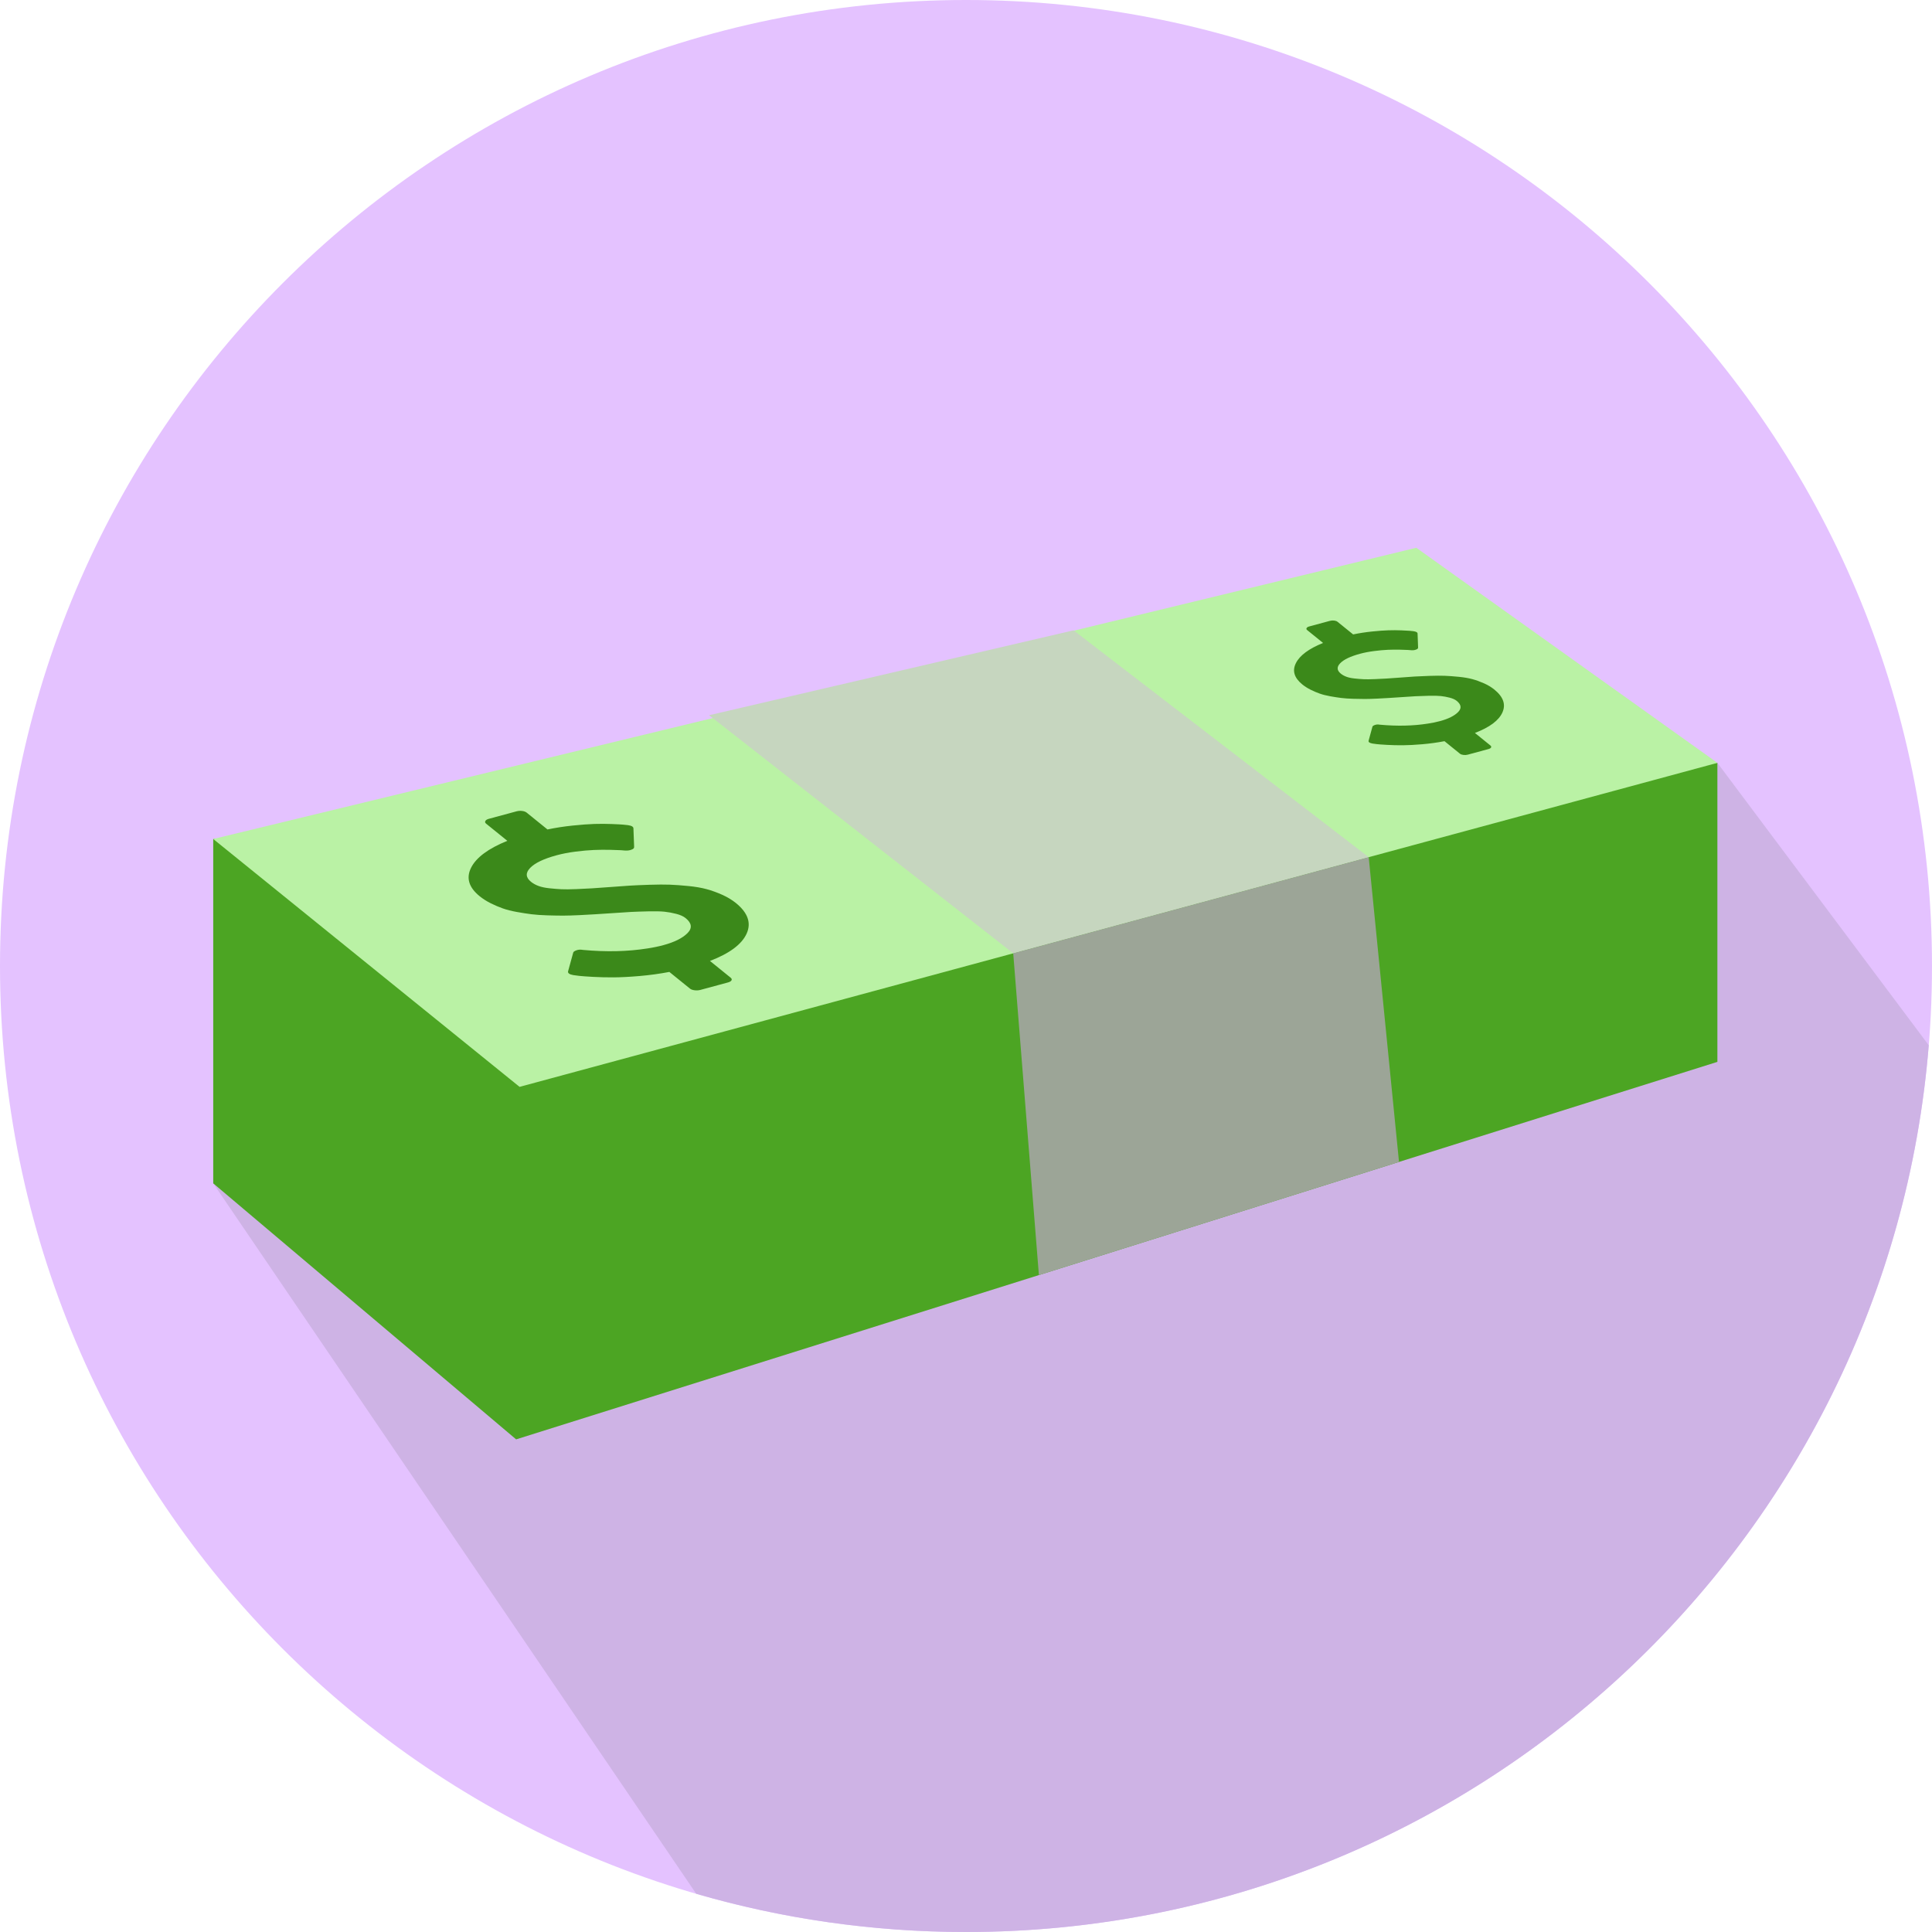
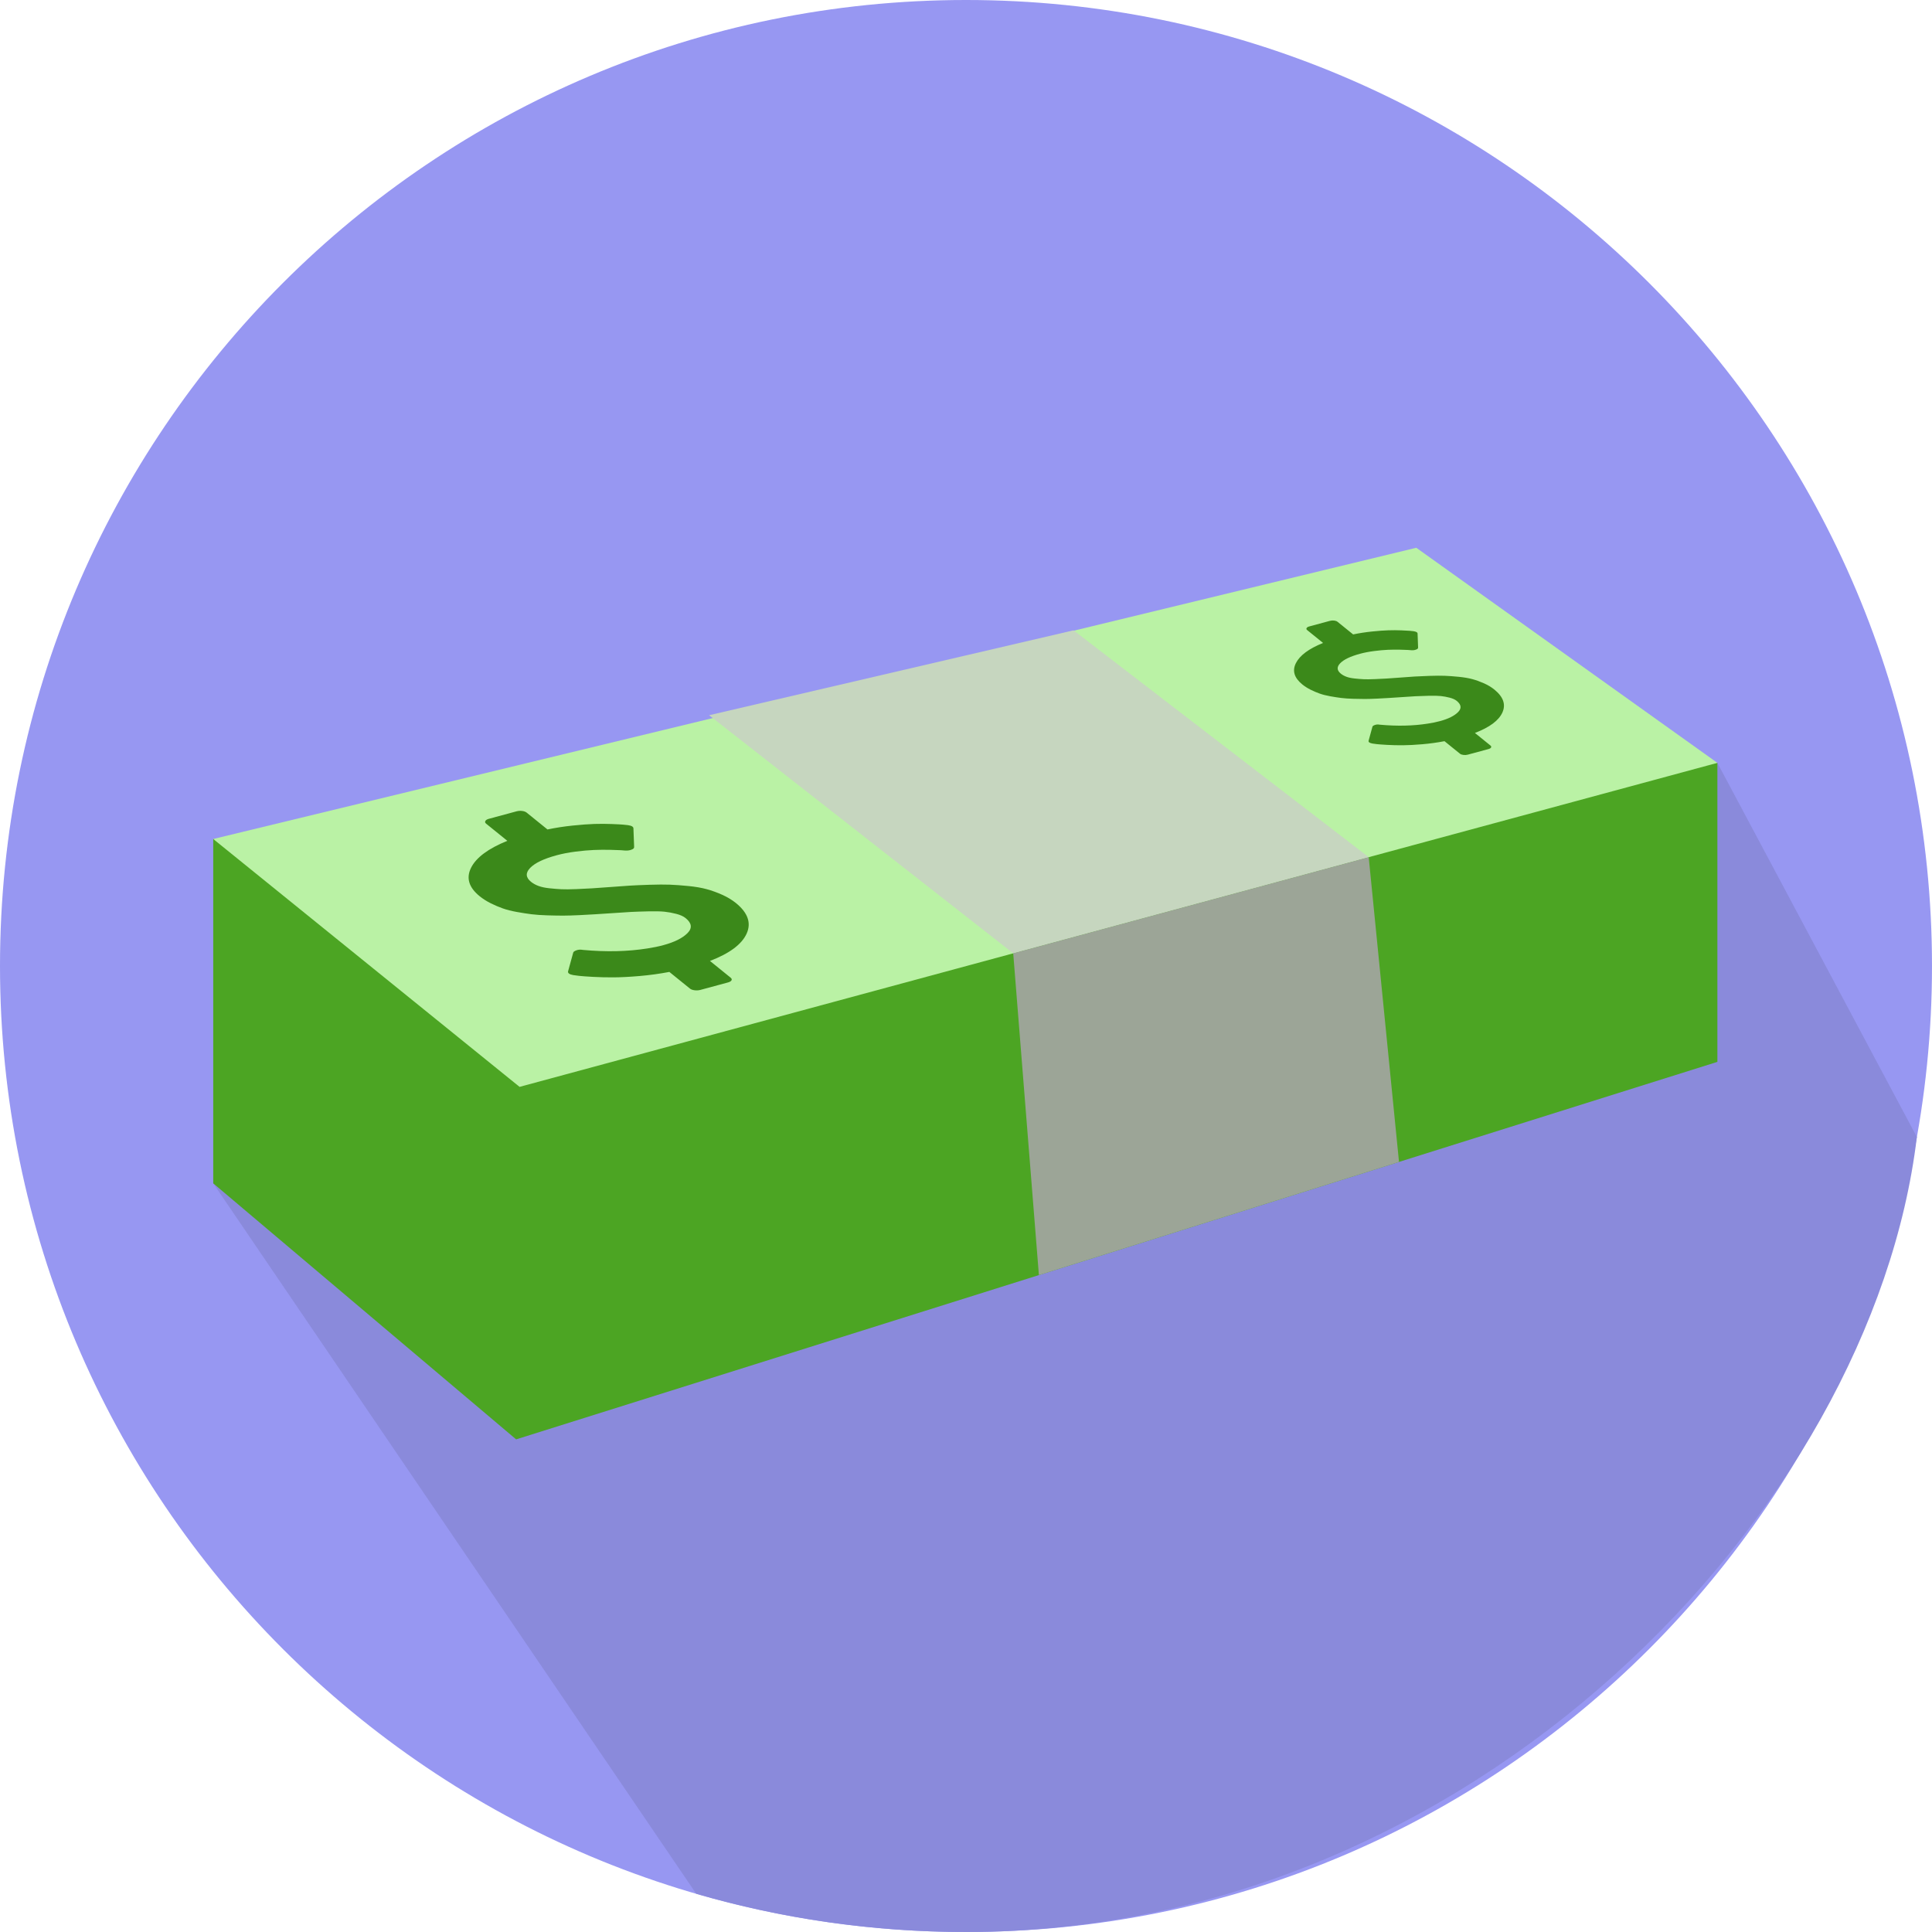
- <svg xmlns="http://www.w3.org/2000/svg" version="1.1" id="Layer_1" x="0px" y="0px" width="416.798px" height="416.799px" viewBox="0 0 416.798 416.799" enable-background="new 0 0 416.798 416.799" xml:space="preserve">
-   <circle fill="#E4C2FF" cx="208.399" cy="208.399" r="208.399" />
-   <path fill="#CEB3E5" d="M370.5,164.575L46,255.286l104.198,153.265c18.473,5.362,37.999,8.248,58.201,8.248  c109.339,0,199.001-84.207,207.697-191.305L370.5,164.575z" />
+ <svg xmlns="http://www.w3.org/2000/svg" version="1.1" id="Layer_1" x="0px" y="0px" width="416.797px" height="416.799px" viewBox="0 0 416.797 416.799" enable-background="new 0 0 416.797 416.799" xml:space="preserve">
+   <circle fill="#9797F2" cx="208.399" cy="208.399" r="208.399" />
+   <path fill="#8A8ADB" d="M370.5,164.575L46,255.286l104.198,153.265c18.473,5.362,37.999,8.248,58.201,8.248  c109.34,0,195.5-90.899,205.134-171.507L370.5,164.575z" />
  <polygon fill="#4CA523" points="46,255.286 46,181 370.5,164.575 370.5,229.083 111.348,310.521 " />
-   <polygon fill="#BAF2A5" points="370.5,164.575 112.089,234.473 46,181 305.544,118.171 " />
+   <polygon fill="#BAF2A5" points="370.5,164.575 112.089,234.474 46,181 305.543,118.171 " />
  <g>
-     <path fill="#3B891A" d="M158.746,194.804c2.596,2.102,3.371,4.306,2.326,6.614c-1.046,2.308-3.682,4.271-7.908,5.891l4.456,3.604   c0.237,0.193,0.3,0.387,0.189,0.582c-0.111,0.195-0.374,0.349-0.783,0.459l-5.945,1.608c-0.381,0.103-0.792,0.128-1.232,0.072   c-0.441-0.056-0.771-0.173-0.99-0.351l-4.457-3.605c-2.09,0.4-4.224,0.693-6.401,0.881c-2.179,0.186-4.047,0.284-5.604,0.292   c-1.557,0.009-3.049-0.027-4.48-0.107c-1.43-0.08-2.431-0.153-3-0.219c-0.572-0.065-0.983-0.12-1.23-0.162   c-0.855-0.153-1.231-0.427-1.132-0.82l1.1-4.008c0.035-0.193,0.27-0.366,0.706-0.521c0.406-0.146,0.836-0.18,1.288-0.101   l0.138,0.018c4.998,0.462,9.625,0.355,13.883-0.319c1.221-0.184,2.375-0.423,3.46-0.717c2.379-0.643,4.105-1.503,5.181-2.583   c1.076-1.078,0.942-2.161-0.4-3.245c-0.473-0.384-1.143-0.689-2.007-0.913c-0.867-0.225-1.713-0.38-2.545-0.467   c-0.833-0.086-2.01-0.111-3.53-0.076c-1.524,0.036-2.763,0.078-3.722,0.127s-2.408,0.144-4.35,0.283   c-1.416,0.09-2.531,0.163-3.343,0.218c-0.814,0.054-1.942,0.116-3.382,0.186c-1.442,0.07-2.624,0.104-3.542,0.106   c-0.919,0-2.049-0.018-3.392-0.059c-1.343-0.04-2.49-0.119-3.438-0.238c-0.95-0.118-2.003-0.284-3.163-0.492   c-1.159-0.208-2.172-0.465-3.04-0.772c-0.868-0.306-1.741-0.679-2.619-1.119c-0.877-0.441-1.664-0.943-2.359-1.506   c-2.342-1.895-2.959-3.945-1.847-6.153c1.111-2.206,3.717-4.138,7.817-5.797l-4.583-3.707c-0.221-0.18-0.272-0.372-0.155-0.578   c0.119-0.205,0.367-0.36,0.749-0.463l5.944-1.608c0.411-0.111,0.826-0.141,1.242-0.088s0.745,0.175,0.982,0.367l4.482,3.625   c1.773-0.371,3.59-0.651,5.449-0.842c1.859-0.191,3.421-0.307,4.684-0.346c1.262-0.04,2.514-0.034,3.751,0.016   c1.235,0.049,2.055,0.095,2.455,0.132c0.4,0.039,0.739,0.076,1.018,0.11c0.804,0.112,1.2,0.354,1.187,0.723l0.15,3.972   c0.02,0.27-0.181,0.471-0.606,0.604c-0.361,0.152-0.815,0.212-1.367,0.177c-0.138-0.017-0.454-0.041-0.942-0.074   c-0.491-0.032-1.29-0.059-2.393-0.081c-1.104-0.022-2.234-0.009-3.391,0.038c-1.156,0.046-2.47,0.164-3.943,0.352   c-1.47,0.188-2.825,0.447-4.056,0.78c-2.791,0.754-4.699,1.665-5.731,2.733c-1.032,1.066-0.97,2.067,0.184,3.001   c0.443,0.357,0.975,0.653,1.598,0.887c0.621,0.235,1.407,0.403,2.354,0.503c0.947,0.102,1.807,0.172,2.58,0.21   c0.772,0.039,1.857,0.028,3.256-0.028c1.396-0.057,2.514-0.112,3.351-0.165c0.836-0.051,2.098-0.142,3.783-0.268   c1.894-0.145,3.352-0.251,4.369-0.315c1.017-0.064,2.428-0.125,4.236-0.185c1.808-0.058,3.276-0.065,4.408-0.023   c1.13,0.042,2.463,0.14,4.001,0.291c1.54,0.152,2.857,0.378,3.952,0.678c1.094,0.299,2.205,0.699,3.334,1.2   C156.907,193.524,157.896,194.119,158.746,194.804z" />
+     <path fill="#3B891A" d="M158.746,194.804c2.596,2.103,3.371,4.306,2.326,6.614c-1.046,2.308-3.682,4.271-7.908,5.891l4.456,3.604   c0.237,0.193,0.3,0.387,0.189,0.582s-0.374,0.349-0.783,0.459l-5.945,1.607c-0.381,0.104-0.792,0.129-1.232,0.072   c-0.441-0.056-0.771-0.173-0.99-0.351l-4.457-3.605c-2.09,0.4-4.224,0.693-6.401,0.882c-2.179,0.186-4.047,0.283-5.604,0.291   c-1.557,0.01-3.049-0.026-4.48-0.106c-1.43-0.08-2.431-0.153-3-0.22c-0.572-0.064-0.983-0.119-1.23-0.161   c-0.855-0.153-1.231-0.427-1.132-0.82l1.1-4.008c0.035-0.193,0.27-0.366,0.706-0.521c0.406-0.146,0.836-0.18,1.288-0.101   l0.138,0.018c4.998,0.462,9.625,0.355,13.883-0.319c1.221-0.185,2.375-0.423,3.46-0.717c2.379-0.643,4.105-1.503,5.181-2.583   c1.076-1.078,0.942-2.161-0.4-3.245c-0.473-0.384-1.143-0.689-2.007-0.913c-0.867-0.225-1.713-0.38-2.545-0.467   c-0.833-0.086-2.01-0.111-3.53-0.076c-1.524,0.036-2.763,0.078-3.722,0.127c-0.959,0.049-2.408,0.144-4.35,0.283   c-1.416,0.09-2.531,0.163-3.343,0.218c-0.814,0.054-1.942,0.116-3.382,0.186c-1.442,0.07-2.624,0.104-3.542,0.106   c-0.919,0-2.049-0.018-3.392-0.059c-1.343-0.04-2.49-0.119-3.438-0.238c-0.95-0.118-2.003-0.284-3.163-0.492   c-1.159-0.208-2.172-0.465-3.04-0.772c-0.868-0.306-1.741-0.679-2.619-1.119c-0.877-0.441-1.664-0.943-2.359-1.506   c-2.342-1.895-2.959-3.945-1.847-6.153c1.111-2.206,3.717-4.138,7.817-5.797l-4.583-3.707c-0.221-0.18-0.272-0.372-0.155-0.578   c0.119-0.205,0.367-0.36,0.749-0.463l5.944-1.608c0.411-0.111,0.826-0.141,1.242-0.088c0.416,0.053,0.745,0.175,0.982,0.367   l4.482,3.625c1.773-0.371,3.59-0.651,5.449-0.842s3.421-0.307,4.684-0.346c1.262-0.04,2.514-0.034,3.751,0.016   c1.235,0.049,2.055,0.095,2.455,0.132c0.4,0.039,0.739,0.076,1.018,0.11c0.804,0.112,1.2,0.354,1.187,0.723l0.15,3.972   c0.021,0.27-0.181,0.471-0.605,0.604c-0.361,0.152-0.815,0.212-1.367,0.177c-0.138-0.017-0.454-0.041-0.942-0.074   c-0.491-0.032-1.29-0.059-2.393-0.081c-1.104-0.022-2.234-0.009-3.391,0.038c-1.156,0.046-2.47,0.164-3.943,0.352   c-1.47,0.188-2.825,0.447-4.056,0.78c-2.791,0.754-4.699,1.665-5.731,2.733c-1.032,1.066-0.97,2.067,0.184,3.001   c0.443,0.357,0.975,0.653,1.598,0.887c0.621,0.235,1.407,0.403,2.354,0.503c0.947,0.102,1.807,0.172,2.58,0.21   c0.772,0.039,1.857,0.028,3.256-0.028c1.396-0.057,2.514-0.112,3.351-0.165c0.836-0.051,2.098-0.142,3.783-0.268   c1.894-0.145,3.352-0.251,4.369-0.315s2.428-0.125,4.236-0.185c1.808-0.058,3.276-0.065,4.408-0.023   c1.13,0.042,2.463,0.14,4.001,0.291c1.54,0.152,2.857,0.378,3.952,0.678c1.094,0.299,2.205,0.699,3.334,1.2   C156.907,193.524,157.896,194.119,158.746,194.804z" />
  </g>
  <g>
-     <path fill="#3B891A" d="M322.373,148.755c1.945,1.574,2.527,3.226,1.744,4.956c-0.783,1.729-2.759,3.2-5.925,4.413l3.339,2.702   c0.178,0.145,0.225,0.29,0.141,0.435c-0.083,0.147-0.278,0.262-0.586,0.345l-4.455,1.205c-0.285,0.077-0.595,0.095-0.923,0.054   c-0.331-0.042-0.579-0.129-0.743-0.263l-3.339-2.702c-1.566,0.3-3.166,0.52-4.8,0.66c-1.631,0.139-3.031,0.212-4.197,0.219   s-2.284-0.021-3.356-0.081s-1.822-0.114-2.249-0.164c-0.43-0.049-0.735-0.09-0.922-0.123c-0.642-0.114-0.923-0.319-0.848-0.615   l0.822-3.003c0.026-0.145,0.203-0.274,0.53-0.391c0.304-0.109,0.626-0.134,0.964-0.075l0.104,0.013   c3.745,0.346,7.213,0.267,10.403-0.239c0.915-0.138,1.78-0.317,2.594-0.537c1.782-0.482,3.076-1.126,3.882-1.936   c0.808-0.808,0.707-1.619-0.299-2.432c-0.355-0.287-0.857-0.516-1.505-0.684c-0.649-0.168-1.284-0.284-1.907-0.35   c-0.623-0.065-1.505-0.084-2.646-0.057c-1.142,0.026-2.069,0.059-2.788,0.096c-0.719,0.036-1.805,0.107-3.26,0.211   c-1.062,0.068-1.896,0.122-2.506,0.164c-0.609,0.041-1.454,0.088-2.535,0.14c-1.08,0.052-1.967,0.079-2.654,0.079   c-0.689,0-1.535-0.014-2.541-0.043c-1.006-0.031-1.864-0.09-2.576-0.179c-0.711-0.089-1.502-0.212-2.37-0.368   c-0.868-0.156-1.628-0.349-2.276-0.579c-0.651-0.229-1.305-0.509-1.963-0.839s-1.246-0.706-1.768-1.127   c-1.756-1.421-2.217-2.958-1.384-4.61c0.833-1.654,2.785-3.102,5.856-4.345l-3.433-2.778c-0.166-0.134-0.204-0.278-0.116-0.433   c0.089-0.154,0.275-0.27,0.561-0.346l4.455-1.206c0.308-0.083,0.618-0.105,0.93-0.067c0.312,0.041,0.559,0.132,0.736,0.276   l3.357,2.716c1.331-0.278,2.691-0.488,4.084-0.631c1.395-0.143,2.564-0.23,3.512-0.258c0.944-0.031,1.883-0.026,2.81,0.011   s1.54,0.071,1.841,0.1c0.299,0.029,0.554,0.057,0.762,0.082c0.602,0.084,0.9,0.265,0.89,0.542l0.112,2.977   c0.016,0.202-0.137,0.353-0.454,0.452c-0.27,0.115-0.61,0.159-1.023,0.133c-0.104-0.013-0.34-0.032-0.707-0.056   c-0.368-0.024-0.966-0.044-1.793-0.061c-0.828-0.017-1.675-0.007-2.54,0.028c-0.867,0.036-1.852,0.123-2.955,0.264   s-2.117,0.336-3.04,0.585c-2.091,0.565-3.521,1.248-4.294,2.048c-0.773,0.799-0.727,1.549,0.139,2.249   c0.33,0.268,0.729,0.489,1.195,0.664c0.467,0.177,1.056,0.302,1.766,0.378c0.709,0.075,1.354,0.127,1.933,0.156   c0.579,0.029,1.392,0.022,2.439-0.021c1.046-0.043,1.884-0.084,2.51-0.123c0.628-0.039,1.571-0.106,2.835-0.201   c1.42-0.109,2.512-0.188,3.273-0.236c0.763-0.049,1.821-0.094,3.176-0.139c1.355-0.043,2.455-0.049,3.301-0.018   c0.848,0.032,1.848,0.105,3,0.219c1.153,0.114,2.141,0.283,2.961,0.507c0.82,0.225,1.653,0.525,2.498,0.9   C320.996,147.796,321.737,148.24,322.373,148.755z" />
+     <path fill="#3B891A" d="M322.374,148.755c1.945,1.574,2.527,3.226,1.744,4.956c-0.783,1.729-2.76,3.2-5.926,4.413l3.34,2.702   c0.178,0.145,0.225,0.29,0.141,0.435c-0.084,0.147-0.279,0.262-0.586,0.345l-4.455,1.205c-0.285,0.077-0.596,0.095-0.924,0.054   c-0.33-0.042-0.578-0.129-0.742-0.263l-3.34-2.702c-1.566,0.3-3.166,0.52-4.799,0.66c-1.632,0.139-3.031,0.212-4.197,0.219   c-1.166,0.007-2.285-0.021-3.356-0.081c-1.071-0.061-1.821-0.114-2.249-0.164c-0.43-0.049-0.734-0.09-0.922-0.123   c-0.643-0.114-0.923-0.319-0.848-0.615l0.822-3.003c0.025-0.145,0.203-0.274,0.529-0.391c0.305-0.109,0.626-0.134,0.964-0.075   l0.104,0.013c3.744,0.346,7.213,0.267,10.402-0.239c0.916-0.138,1.781-0.317,2.594-0.537c1.783-0.482,3.076-1.126,3.883-1.936   c0.809-0.808,0.707-1.619-0.299-2.432c-0.355-0.287-0.857-0.516-1.506-0.684s-1.283-0.284-1.906-0.35   c-0.623-0.065-1.506-0.084-2.646-0.057c-1.143,0.026-2.068,0.059-2.787,0.096c-0.72,0.036-1.806,0.107-3.261,0.211   c-1.062,0.068-1.896,0.122-2.506,0.164c-0.608,0.041-1.454,0.088-2.535,0.14c-1.08,0.052-1.967,0.079-2.653,0.079   c-0.689,0-1.535-0.014-2.541-0.043c-1.006-0.031-1.865-0.09-2.576-0.179c-0.711-0.089-1.502-0.212-2.371-0.368   c-0.867-0.156-1.627-0.349-2.275-0.579c-0.65-0.229-1.305-0.509-1.963-0.839s-1.246-0.706-1.768-1.127   c-1.756-1.421-2.217-2.958-1.385-4.61c0.834-1.654,2.785-3.102,5.856-4.345l-3.433-2.778c-0.166-0.134-0.205-0.278-0.117-0.433   c0.09-0.154,0.275-0.271,0.562-0.346l4.455-1.206c0.308-0.083,0.618-0.105,0.931-0.067c0.312,0.041,0.559,0.132,0.735,0.276   l3.356,2.716c1.332-0.278,2.691-0.488,4.084-0.631c1.396-0.143,2.564-0.23,3.513-0.258c0.944-0.031,1.883-0.026,2.81,0.011   c0.928,0.037,1.541,0.071,1.842,0.1c0.299,0.029,0.553,0.057,0.762,0.082c0.602,0.084,0.9,0.265,0.89,0.542l0.112,2.977   c0.016,0.202-0.137,0.353-0.454,0.452c-0.271,0.115-0.61,0.159-1.022,0.133c-0.104-0.013-0.341-0.032-0.707-0.056   c-0.369-0.024-0.967-0.044-1.793-0.061c-0.828-0.017-1.676-0.007-2.541,0.028c-0.867,0.036-1.852,0.123-2.955,0.264   c-1.103,0.141-2.117,0.336-3.039,0.585c-2.092,0.565-3.521,1.248-4.295,2.048c-0.772,0.799-0.727,1.549,0.139,2.249   c0.33,0.268,0.73,0.489,1.195,0.664c0.467,0.177,1.057,0.302,1.767,0.378c0.709,0.075,1.354,0.127,1.933,0.156   c0.579,0.029,1.393,0.021,2.439-0.021c1.046-0.043,1.884-0.084,2.51-0.123c0.628-0.039,1.57-0.105,2.835-0.201   c1.42-0.109,2.513-0.188,3.272-0.236c0.764-0.049,1.822-0.094,3.176-0.139c1.355-0.043,2.455-0.049,3.303-0.018   c0.848,0.032,1.848,0.105,3,0.219c1.152,0.114,2.141,0.283,2.961,0.507c0.818,0.225,1.652,0.525,2.498,0.9   C320.997,147.796,321.737,148.24,322.374,148.755z" />
  </g>
  <polygon fill="#C6D6BF" points="295.277,184.922 218.586,205.667 152.976,154.299 231.599,135.985 " />
-   <polyline fill="#9CA597" points="224.126,275.081 218.586,205.667 295.277,184.922 301.813,250.668 " />
+   <polyline fill="#9CA597" points="224.125,275.081 218.586,205.667 295.277,184.922 301.813,250.668 " />
</svg>
